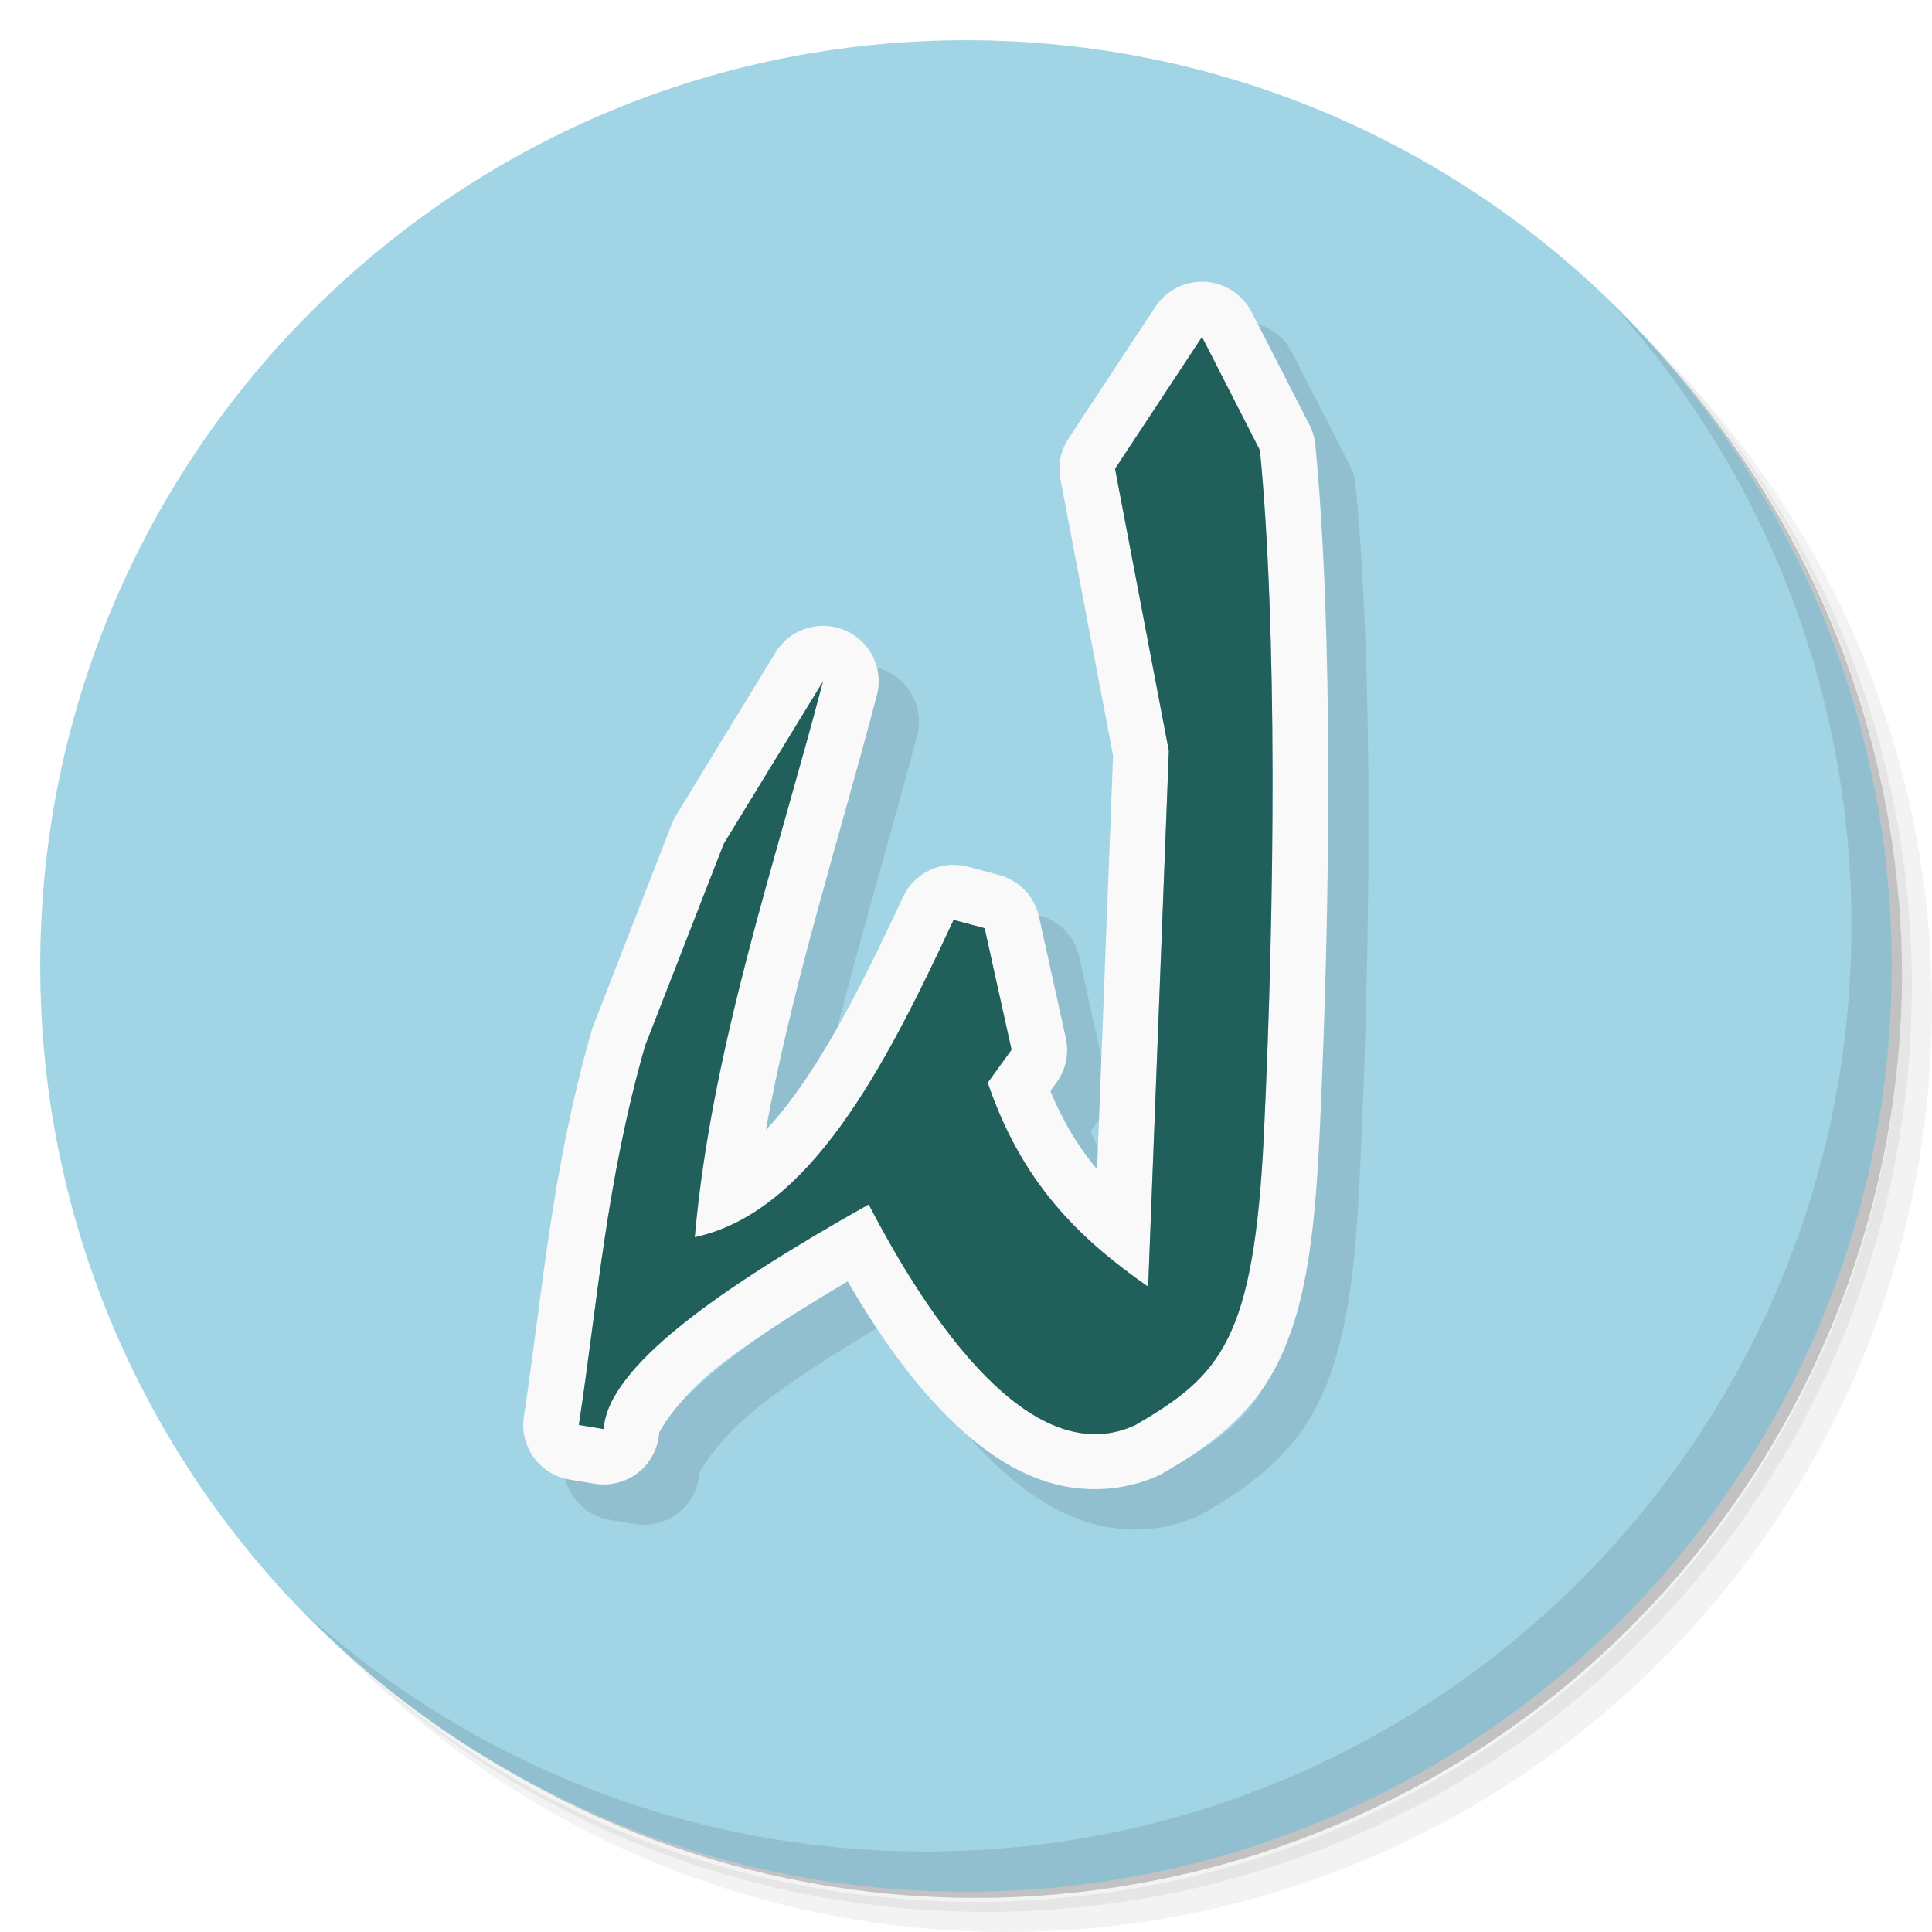
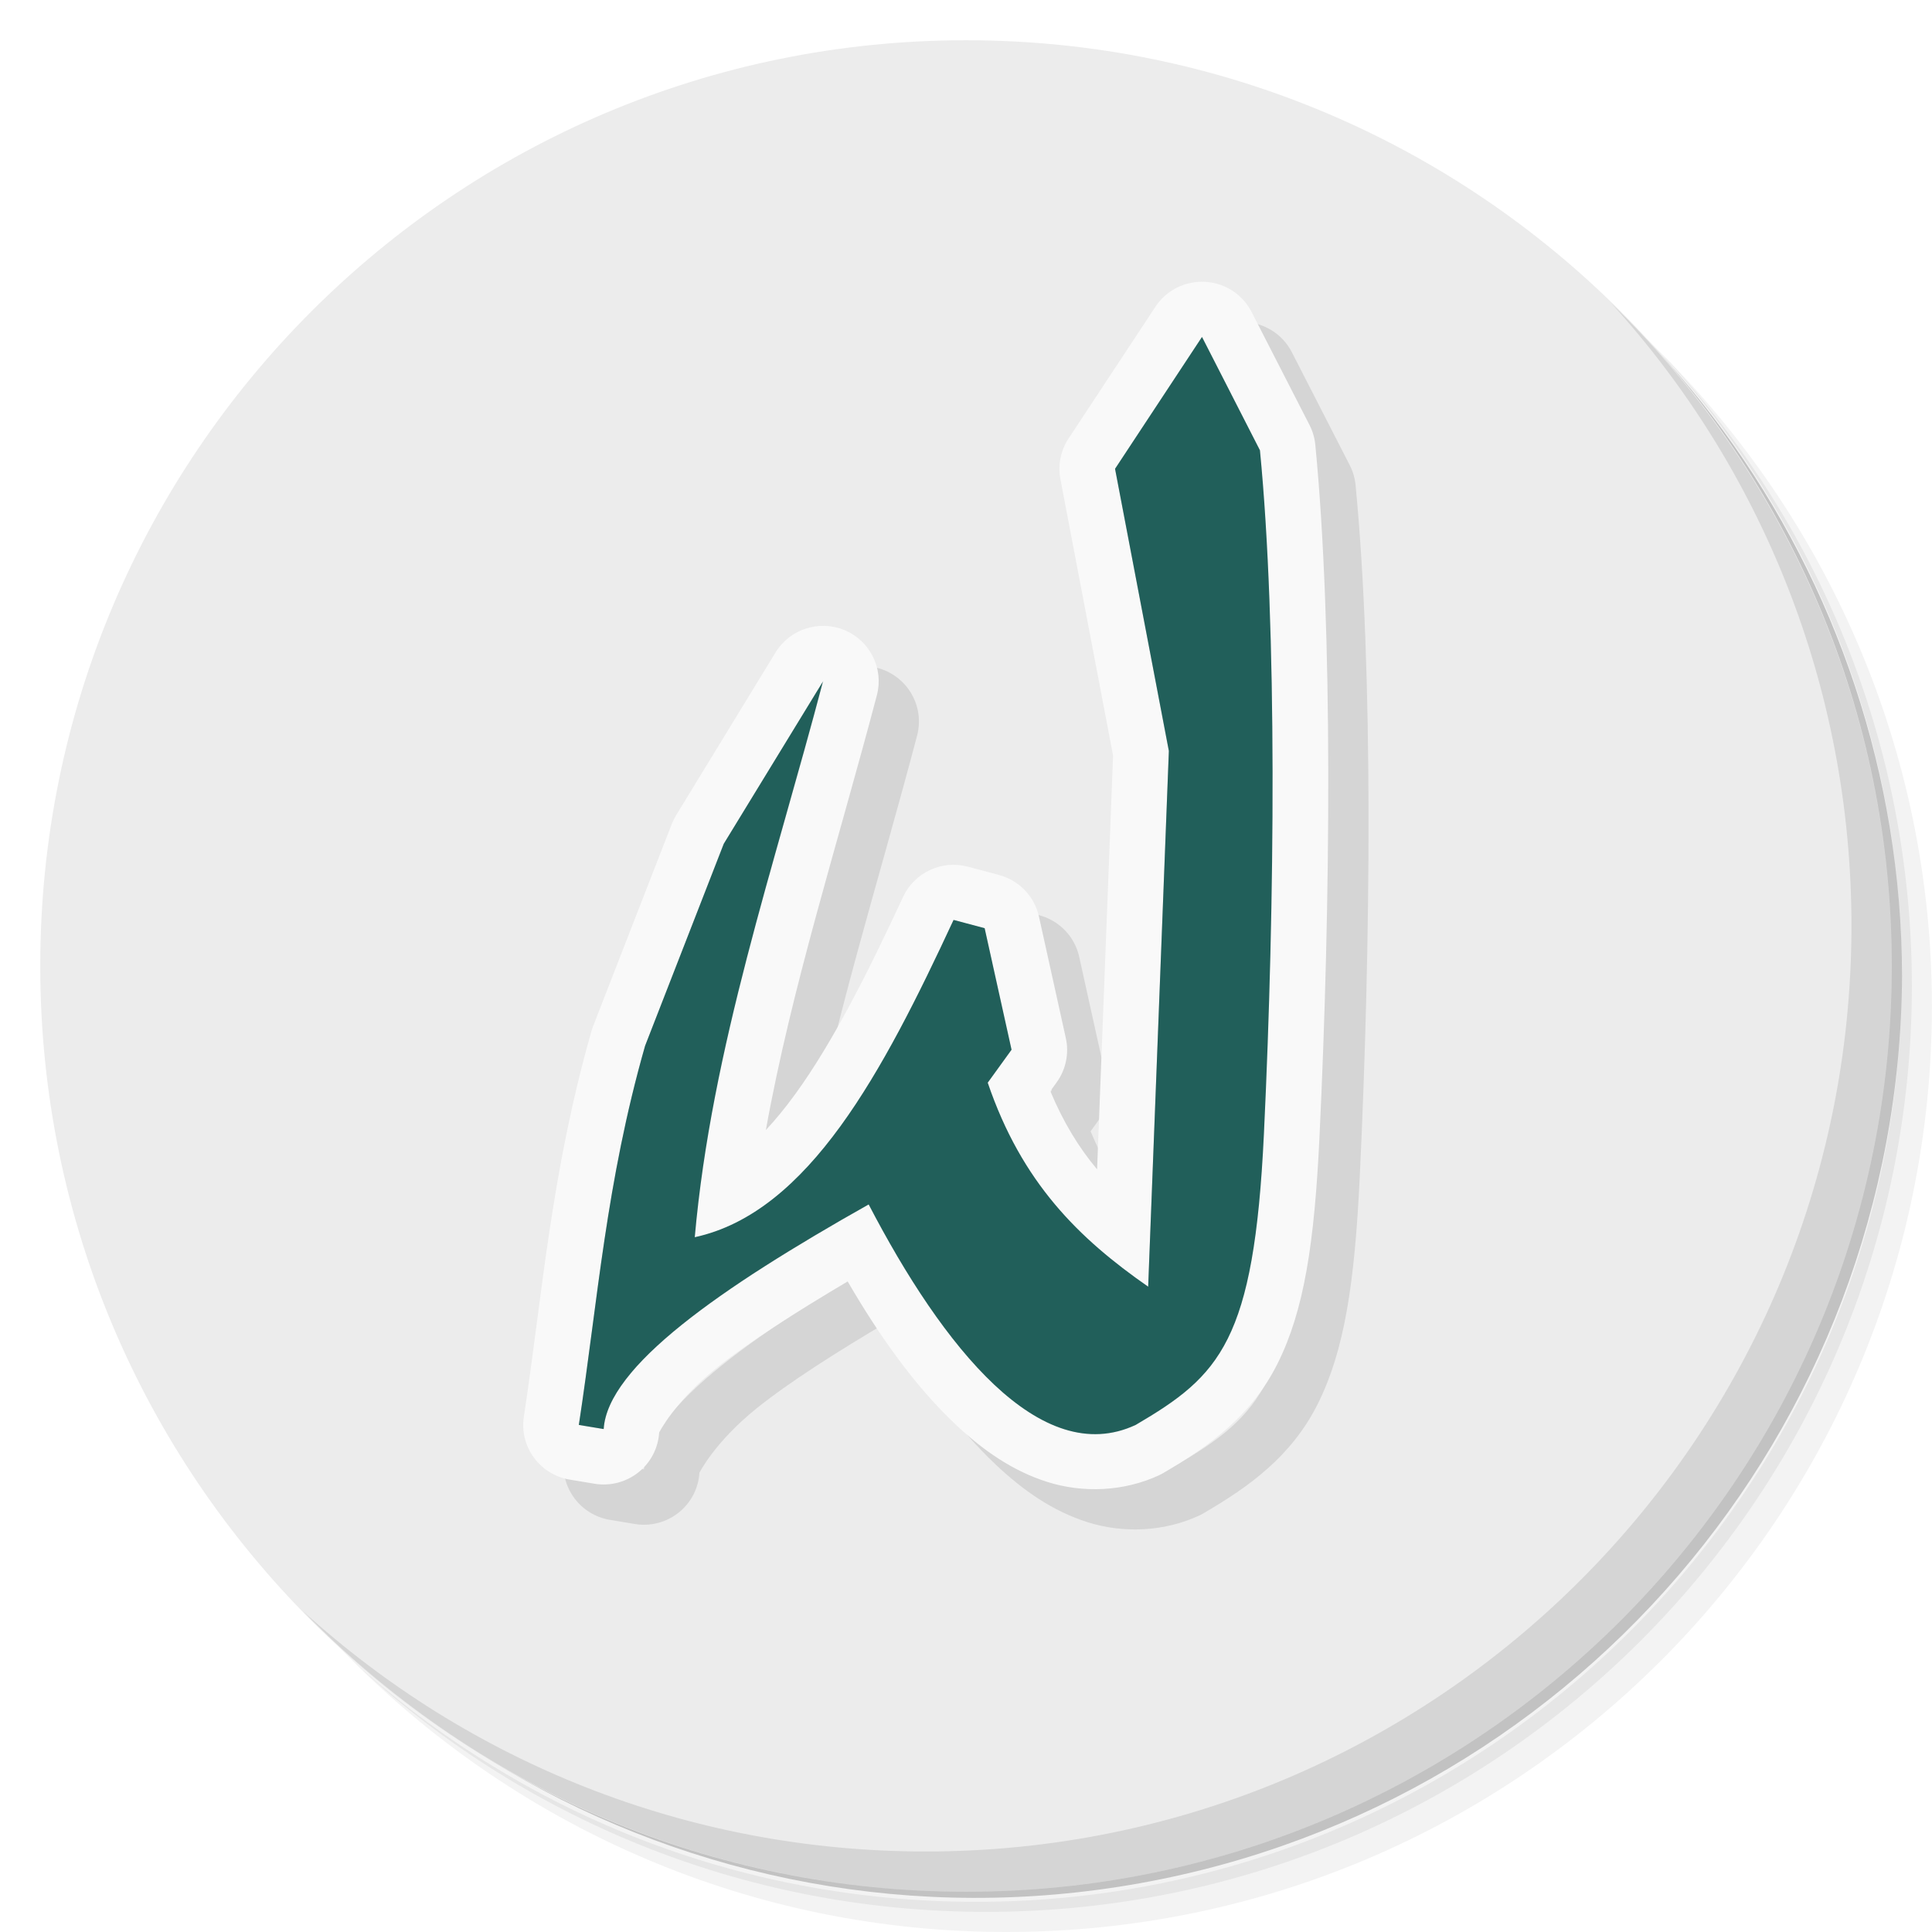
- <svg xmlns="http://www.w3.org/2000/svg" viewBox="0 0 48 48">
-   <g>
-     <path d="m 36.31 5 c 5.859 4.062 9.688 10.831 9.688 18.5 c 0 12.426 -10.07 22.5 -22.5 22.5 c -7.669 0 -14.438 -3.828 -18.5 -9.688 c 1.037 1.822 2.306 3.499 3.781 4.969 c 4.085 3.712 9.514 5.969 15.469 5.969 c 12.703 0 23 -10.298 23 -23 c 0 -5.954 -2.256 -11.384 -5.969 -15.469 c -1.469 -1.475 -3.147 -2.744 -4.969 -3.781 z m 4.969 3.781 c 3.854 4.113 6.219 9.637 6.219 15.719 c 0 12.703 -10.297 23 -23 23 c -6.081 0 -11.606 -2.364 -15.719 -6.219 c 4.16 4.144 9.883 6.719 16.219 6.719 c 12.703 0 23 -10.298 23 -23 c 0 -6.335 -2.575 -12.06 -6.719 -16.219 z" style="opacity:0.05" />
-     <path d="m 41.28 8.781 c 3.712 4.085 5.969 9.514 5.969 15.469 c 0 12.703 -10.297 23 -23 23 c -5.954 0 -11.384 -2.256 -15.469 -5.969 c 4.113 3.854 9.637 6.219 15.719 6.219 c 12.703 0 23 -10.298 23 -23 c 0 -6.081 -2.364 -11.606 -6.219 -15.719 z" style="opacity:0.1" />
-     <path d="m 31.25 2.375 c 8.615 3.154 14.75 11.417 14.75 21.13 c 0 12.426 -10.07 22.5 -22.5 22.5 c -9.708 0 -17.971 -6.135 -21.12 -14.75 a 23 23 0 0 0 44.875 -7 a 23 23 0 0 0 -16 -21.875 z" style="opacity:0.2" />
+ <svg xmlns="http://www.w3.org/2000/svg" viewBox="0 0 48 48" version="1.1" id="svg24">
+   <defs id="defs28" />
+   <g id="g8">
+     <path d="m 36.31 5 c 5.859 4.062 9.688 10.831 9.688 18.5 c 0 12.426 -10.07 22.5 -22.5 22.5 c -7.669 0 -14.438 -3.828 -18.5 -9.688 c 1.037 1.822 2.306 3.499 3.781 4.969 c 4.085 3.712 9.514 5.969 15.469 5.969 c 12.703 0 23 -10.298 23 -23 c 0 -5.954 -2.256 -11.384 -5.969 -15.469 c -1.469 -1.475 -3.147 -2.744 -4.969 -3.781 z m 4.969 3.781 c 3.854 4.113 6.219 9.637 6.219 15.719 c 0 12.703 -10.297 23 -23 23 c -6.081 0 -11.606 -2.364 -15.719 -6.219 c 4.16 4.144 9.883 6.719 16.219 6.719 c 12.703 0 23 -10.298 23 -23 c 0 -6.335 -2.575 -12.06 -6.719 -16.219 z" style="opacity:0.05" id="path2" />
+     <path d="m 41.28 8.781 c 3.712 4.085 5.969 9.514 5.969 15.469 c 0 12.703 -10.297 23 -23 23 c -5.954 0 -11.384 -2.256 -15.469 -5.969 c 4.113 3.854 9.637 6.219 15.719 6.219 c 12.703 0 23 -10.298 23 -23 c 0 -6.081 -2.364 -11.606 -6.219 -15.719 z" style="opacity:0.1" id="path4" />
+     <path d="m 31.25 2.375 c 8.615 3.154 14.75 11.417 14.75 21.13 c 0 12.426 -10.07 22.5 -22.5 22.5 c -9.708 0 -17.971 -6.135 -21.12 -14.75 a 23 23 0 0 0 44.875 -7 a 23 23 0 0 0 -16 -21.875 z" style="opacity:0.2" id="path6" />
  </g>
-   <g style="fill:#a1d4e5;fill-opacity:1">
-     <path d="m 24 1 c 12.703 0 23 10.297 23 23 c 0 12.703 -10.297 23 -23 23 -12.703 0 -23 -10.297 -23 -23 0 -12.703 10.297 -23 23 -23 z" />
+   <g style="fill:#ececec;fill-opacity:1" id="g12">
+     <path d="m 24 1 c 12.703 0 23 10.297 23 23 c 0 12.703 -10.297 23 -23 23 -12.703 0 -23 -10.297 -23 -23 0 -12.703 10.297 -23 23 -23 z" id="path10" style="fill:#ececec" />
  </g>
-   <g>
-     <path d="m 40.03 7.531 c 3.712 4.084 5.969 9.514 5.969 15.469 0 12.703 -10.297 23 -23 23 c -5.954 0 -11.384 -2.256 -15.469 -5.969 4.178 4.291 10.01 6.969 16.469 6.969 c 12.703 0 23 -10.298 23 -23 0 -6.462 -2.677 -12.291 -6.969 -16.469 z" style="opacity:0.1" />
+   <g id="g16">
+     <path d="m 40.03 7.531 c 3.712 4.084 5.969 9.514 5.969 15.469 0 12.703 -10.297 23 -23 23 c -5.954 0 -11.384 -2.256 -15.469 -5.969 4.178 4.291 10.01 6.969 16.469 6.969 c 12.703 0 23 -10.298 23 -23 0 -6.462 -2.677 -12.291 -6.969 -16.469 z" style="opacity:0.1" id="path14" />
  </g>
-   <path d="m 30.864 8 a 1.382 1.375 0 0 0 -1.157 0.62 l -2.16 3.276 a 1.382 1.375 0 0 0 -0.201 1.012 l 1.308 6.863 -0.397 10.281 c -0.452 -0.539 -0.838 -1.167 -1.162 -1.944 l 0.159 -0.22 a 1.382 1.375 0 0 0 0.226 -1.098 l -0.668 -3.02 a 1.382 1.375 0 0 0 -0.995 -1.032 l -0.771 -0.206 a 1.382 1.375 0 0 0 -1.609 0.751 c -0.867 1.866 -1.747 3.618 -2.677 4.897 -0.245 0.337 -0.488 0.634 -0.732 0.895 0.637 -3.543 1.787 -7.114 2.758 -10.803 a 1.382 1.375 0 0 0 -2.518 -1.062 l -2.467 4.04 a 1.382 1.375 0 0 0 -0.109 0.217 l -1.953 5.02 a 1.382 1.375 0 0 0 -0.042 0.122 c -1.014 3.553 -1.221 6.566 -1.682 9.588 a 1.382 1.375 0 0 0 1.137 1.563 l 0.618 0.103 a 1.382 1.375 0 0 0 1.607 -1.274 c 0 0.007 0.365 -0.749 1.425 -1.602 0.807 -0.649 1.972 -1.387 3.258 -2.15 0.789 1.357 1.673 2.605 2.694 3.565 0.667 0.628 1.404 1.145 2.272 1.418 0.867 0.273 1.885 0.246 2.78 -0.172 a 1.382 1.375 0 0 0 0.112 -0.061 c 1.099 -0.643 2.168 -1.396 2.825 -2.714 0.657 -1.318 0.913 -2.982 1.039 -5.623 0.278 -5.819 0.339 -12.639 -0.103 -17.194 a 1.382 1.375 0 0 0 -0.142 -0.492 l -1.442 -2.814 a 1.382 1.375 0 0 0 -1.229 -0.751 z m 0 1.374 1.439 2.817 c 0.428 4.408 0.373 11.217 0.098 16.993 -0.245 5.14 -1.086 5.991 -3.183 7.219 -2.365 1.107 -4.798 -1.946 -6.636 -5.478 -3.711 2.088 -6.487 4.04 -6.583 5.581 l -0.617 -0.103 c 0.472 -3.092 0.675 -6.02 1.646 -9.419 l 1.953 -5.02 2.47 -4.04 c -1.208 4.593 -2.774 9.131 -3.188 13.821 2.831 -0.616 4.677 -4.112 6.429 -7.884 l 0.771 0.206 0.668 3.02 -0.592 0.818 c 0.844 2.482 2.262 3.869 3.987 5.069 l 0.514 -13.312 -1.336 -7.01 2.16 -3.276 z" style="visibility:visible;fill:#000;opacity:0.1;fill-opacity:1;stroke:none;display:inline;color:#000" />
-   <path d="m 29.864 7 a 1.382 1.375 0 0 0 -1.157 0.62 l -2.16 3.276 a 1.382 1.375 0 0 0 -0.201 1.012 l 1.308 6.863 -0.397 10.281 c -0.452 -0.539 -0.838 -1.167 -1.162 -1.944 l 0.159 -0.22 a 1.382 1.375 0 0 0 0.226 -1.098 l -0.668 -3.02 a 1.382 1.375 0 0 0 -0.995 -1.032 l -0.771 -0.206 a 1.382 1.375 0 0 0 -1.609 0.751 c -0.867 1.866 -1.747 3.618 -2.677 4.897 -0.245 0.337 -0.488 0.634 -0.732 0.895 0.637 -3.543 1.787 -7.114 2.758 -10.803 a 1.382 1.375 0 0 0 -2.518 -1.062 l -2.467 4.04 a 1.382 1.375 0 0 0 -0.109 0.217 l -1.953 5.02 a 1.382 1.375 0 0 0 -0.042 0.122 c -1.014 3.553 -1.221 6.566 -1.682 9.588 a 1.382 1.375 0 0 0 1.137 1.563 l 0.618 0.103 a 1.382 1.375 0 0 0 1.607 -1.274 c 0 0.007 0.365 -0.749 1.425 -1.602 0.807 -0.649 1.972 -1.387 3.258 -2.15 0.789 1.357 1.673 2.605 2.694 3.565 0.667 0.628 1.404 1.145 2.272 1.418 0.867 0.273 1.885 0.246 2.78 -0.172 a 1.382 1.375 0 0 0 0.112 -0.061 c 1.099 -0.643 2.168 -1.396 2.825 -2.714 0.657 -1.318 0.913 -2.982 1.039 -5.623 0.278 -5.819 0.339 -12.639 -0.103 -17.194 a 1.382 1.375 0 0 0 -0.142 -0.492 l -1.442 -2.814 a 1.382 1.375 0 0 0 -1.229 -0.751 z m 0 1.374 1.439 2.817 c 0.428 4.408 0.373 11.217 0.098 16.993 -0.245 5.14 -1.086 5.991 -3.183 7.219 -2.365 1.107 -4.798 -1.946 -6.636 -5.478 -3.711 2.088 -6.487 4.04 -6.583 5.581 l -0.617 -0.103 c 0.472 -3.092 0.675 -6.02 1.646 -9.419 l 1.953 -5.02 2.47 -4.04 c -1.208 4.593 -2.774 9.131 -3.188 13.821 2.831 -0.616 4.677 -4.112 6.429 -7.884 l 0.771 0.206 0.668 3.02 -0.592 0.818 c 0.844 2.482 2.262 3.869 3.987 5.069 l 0.514 -13.312 -1.336 -7.01 2.16 -3.276 z" style="visibility:visible;fill:#f9f9f9;fill-opacity:1;stroke:none;display:inline;color:#000" />
-   <path d="m 20.451 16.923 -2.469 4.04 -1.955 5.02 c -0.971 3.402 -1.174 6.327 -1.646 9.419 l 0.617 0.102 c 0.096 -1.545 2.873 -3.492 6.584 -5.58 1.838 3.532 4.27 6.584 6.635 5.477 2.096 -1.228 2.939 -2.079 3.184 -7.219 0.276 -5.777 0.331 -12.587 -0.098 -16.995 l -1.44 -2.816 -2.16 3.276 1.337 7.01 -0.514 13.31 c -1.725 -1.2 -3.142 -2.586 -3.986 -5.068 l 0.592 -0.819 -0.669 -3.02 -0.772 -0.205 c -1.752 3.771 -3.598 7.268 -6.43 7.883 0.414 -4.689 1.981 -9.229 3.189 -13.822 z" style="fill:#215f5a;fill-opacity:1;stroke:none" />
+   <path d="m 30.864 8 a 1.382 1.375 0 0 0 -1.157 0.62 l -2.16 3.276 a 1.382 1.375 0 0 0 -0.201 1.012 l 1.308 6.863 -0.397 10.281 c -0.452 -0.539 -0.838 -1.167 -1.162 -1.944 l 0.159 -0.22 a 1.382 1.375 0 0 0 0.226 -1.098 l -0.668 -3.02 a 1.382 1.375 0 0 0 -0.995 -1.032 l -0.771 -0.206 a 1.382 1.375 0 0 0 -1.609 0.751 c -0.867 1.866 -1.747 3.618 -2.677 4.897 -0.245 0.337 -0.488 0.634 -0.732 0.895 0.637 -3.543 1.787 -7.114 2.758 -10.803 a 1.382 1.375 0 0 0 -2.518 -1.062 l -2.467 4.04 a 1.382 1.375 0 0 0 -0.109 0.217 l -1.953 5.02 a 1.382 1.375 0 0 0 -0.042 0.122 c -1.014 3.553 -1.221 6.566 -1.682 9.588 a 1.382 1.375 0 0 0 1.137 1.563 l 0.618 0.103 a 1.382 1.375 0 0 0 1.607 -1.274 c 0 0.007 0.365 -0.749 1.425 -1.602 0.807 -0.649 1.972 -1.387 3.258 -2.15 0.789 1.357 1.673 2.605 2.694 3.565 0.667 0.628 1.404 1.145 2.272 1.418 0.867 0.273 1.885 0.246 2.78 -0.172 a 1.382 1.375 0 0 0 0.112 -0.061 c 1.099 -0.643 2.168 -1.396 2.825 -2.714 0.657 -1.318 0.913 -2.982 1.039 -5.623 0.278 -5.819 0.339 -12.639 -0.103 -17.194 a 1.382 1.375 0 0 0 -0.142 -0.492 l -1.442 -2.814 a 1.382 1.375 0 0 0 -1.229 -0.751 z m 0 1.374 1.439 2.817 c 0.428 4.408 0.373 11.217 0.098 16.993 -0.245 5.14 -1.086 5.991 -3.183 7.219 -2.365 1.107 -4.798 -1.946 -6.636 -5.478 -3.711 2.088 -6.487 4.04 -6.583 5.581 l -0.617 -0.103 c 0.472 -3.092 0.675 -6.02 1.646 -9.419 l 1.953 -5.02 2.47 -4.04 c -1.208 4.593 -2.774 9.131 -3.188 13.821 2.831 -0.616 4.677 -4.112 6.429 -7.884 l 0.771 0.206 0.668 3.02 -0.592 0.818 c 0.844 2.482 2.262 3.869 3.987 5.069 l 0.514 -13.312 -1.336 -7.01 2.16 -3.276 z" style="visibility:visible;fill:#000;opacity:0.1;fill-opacity:1;stroke:none;display:inline;color:#000" id="path18" />
+   <path d="m 29.864 7 a 1.382 1.375 0 0 0 -1.157 0.62 l -2.16 3.276 a 1.382 1.375 0 0 0 -0.201 1.012 l 1.308 6.863 -0.397 10.281 c -0.452 -0.539 -0.838 -1.167 -1.162 -1.944 l 0.159 -0.22 a 1.382 1.375 0 0 0 0.226 -1.098 l -0.668 -3.02 a 1.382 1.375 0 0 0 -0.995 -1.032 l -0.771 -0.206 a 1.382 1.375 0 0 0 -1.609 0.751 c -0.867 1.866 -1.747 3.618 -2.677 4.897 -0.245 0.337 -0.488 0.634 -0.732 0.895 0.637 -3.543 1.787 -7.114 2.758 -10.803 a 1.382 1.375 0 0 0 -2.518 -1.062 l -2.467 4.04 a 1.382 1.375 0 0 0 -0.109 0.217 l -1.953 5.02 a 1.382 1.375 0 0 0 -0.042 0.122 c -1.014 3.553 -1.221 6.566 -1.682 9.588 a 1.382 1.375 0 0 0 1.137 1.563 l 0.618 0.103 a 1.382 1.375 0 0 0 1.607 -1.274 c 0 0.007 0.365 -0.749 1.425 -1.602 0.807 -0.649 1.972 -1.387 3.258 -2.15 0.789 1.357 1.673 2.605 2.694 3.565 0.667 0.628 1.404 1.145 2.272 1.418 0.867 0.273 1.885 0.246 2.78 -0.172 a 1.382 1.375 0 0 0 0.112 -0.061 c 1.099 -0.643 2.168 -1.396 2.825 -2.714 0.657 -1.318 0.913 -2.982 1.039 -5.623 0.278 -5.819 0.339 -12.639 -0.103 -17.194 a 1.382 1.375 0 0 0 -0.142 -0.492 l -1.442 -2.814 a 1.382 1.375 0 0 0 -1.229 -0.751 z m 0 1.374 1.439 2.817 c 0.428 4.408 0.373 11.217 0.098 16.993 -0.245 5.14 -1.086 5.991 -3.183 7.219 -2.365 1.107 -4.798 -1.946 -6.636 -5.478 -3.711 2.088 -6.487 4.04 -6.583 5.581 l -0.617 -0.103 c 0.472 -3.092 0.675 -6.02 1.646 -9.419 l 1.953 -5.02 2.47 -4.04 c -1.208 4.593 -2.774 9.131 -3.188 13.821 2.831 -0.616 4.677 -4.112 6.429 -7.884 l 0.771 0.206 0.668 3.02 -0.592 0.818 c 0.844 2.482 2.262 3.869 3.987 5.069 l 0.514 -13.312 -1.336 -7.01 2.16 -3.276 z" style="visibility:visible;fill:#f9f9f9;fill-opacity:1;stroke:none;display:inline;color:#000" id="path20" />
+   <path d="m 20.451 16.923 -2.469 4.04 -1.955 5.02 c -0.971 3.402 -1.174 6.327 -1.646 9.419 l 0.617 0.102 c 0.096 -1.545 2.873 -3.492 6.584 -5.58 1.838 3.532 4.27 6.584 6.635 5.477 2.096 -1.228 2.939 -2.079 3.184 -7.219 0.276 -5.777 0.331 -12.587 -0.098 -16.995 l -1.44 -2.816 -2.16 3.276 1.337 7.01 -0.514 13.31 c -1.725 -1.2 -3.142 -2.586 -3.986 -5.068 l 0.592 -0.819 -0.669 -3.02 -0.772 -0.205 c -1.752 3.771 -3.598 7.268 -6.43 7.883 0.414 -4.689 1.981 -9.229 3.189 -13.822 z" style="fill:#215f5a;fill-opacity:1;stroke:none" id="path22" />
</svg>
